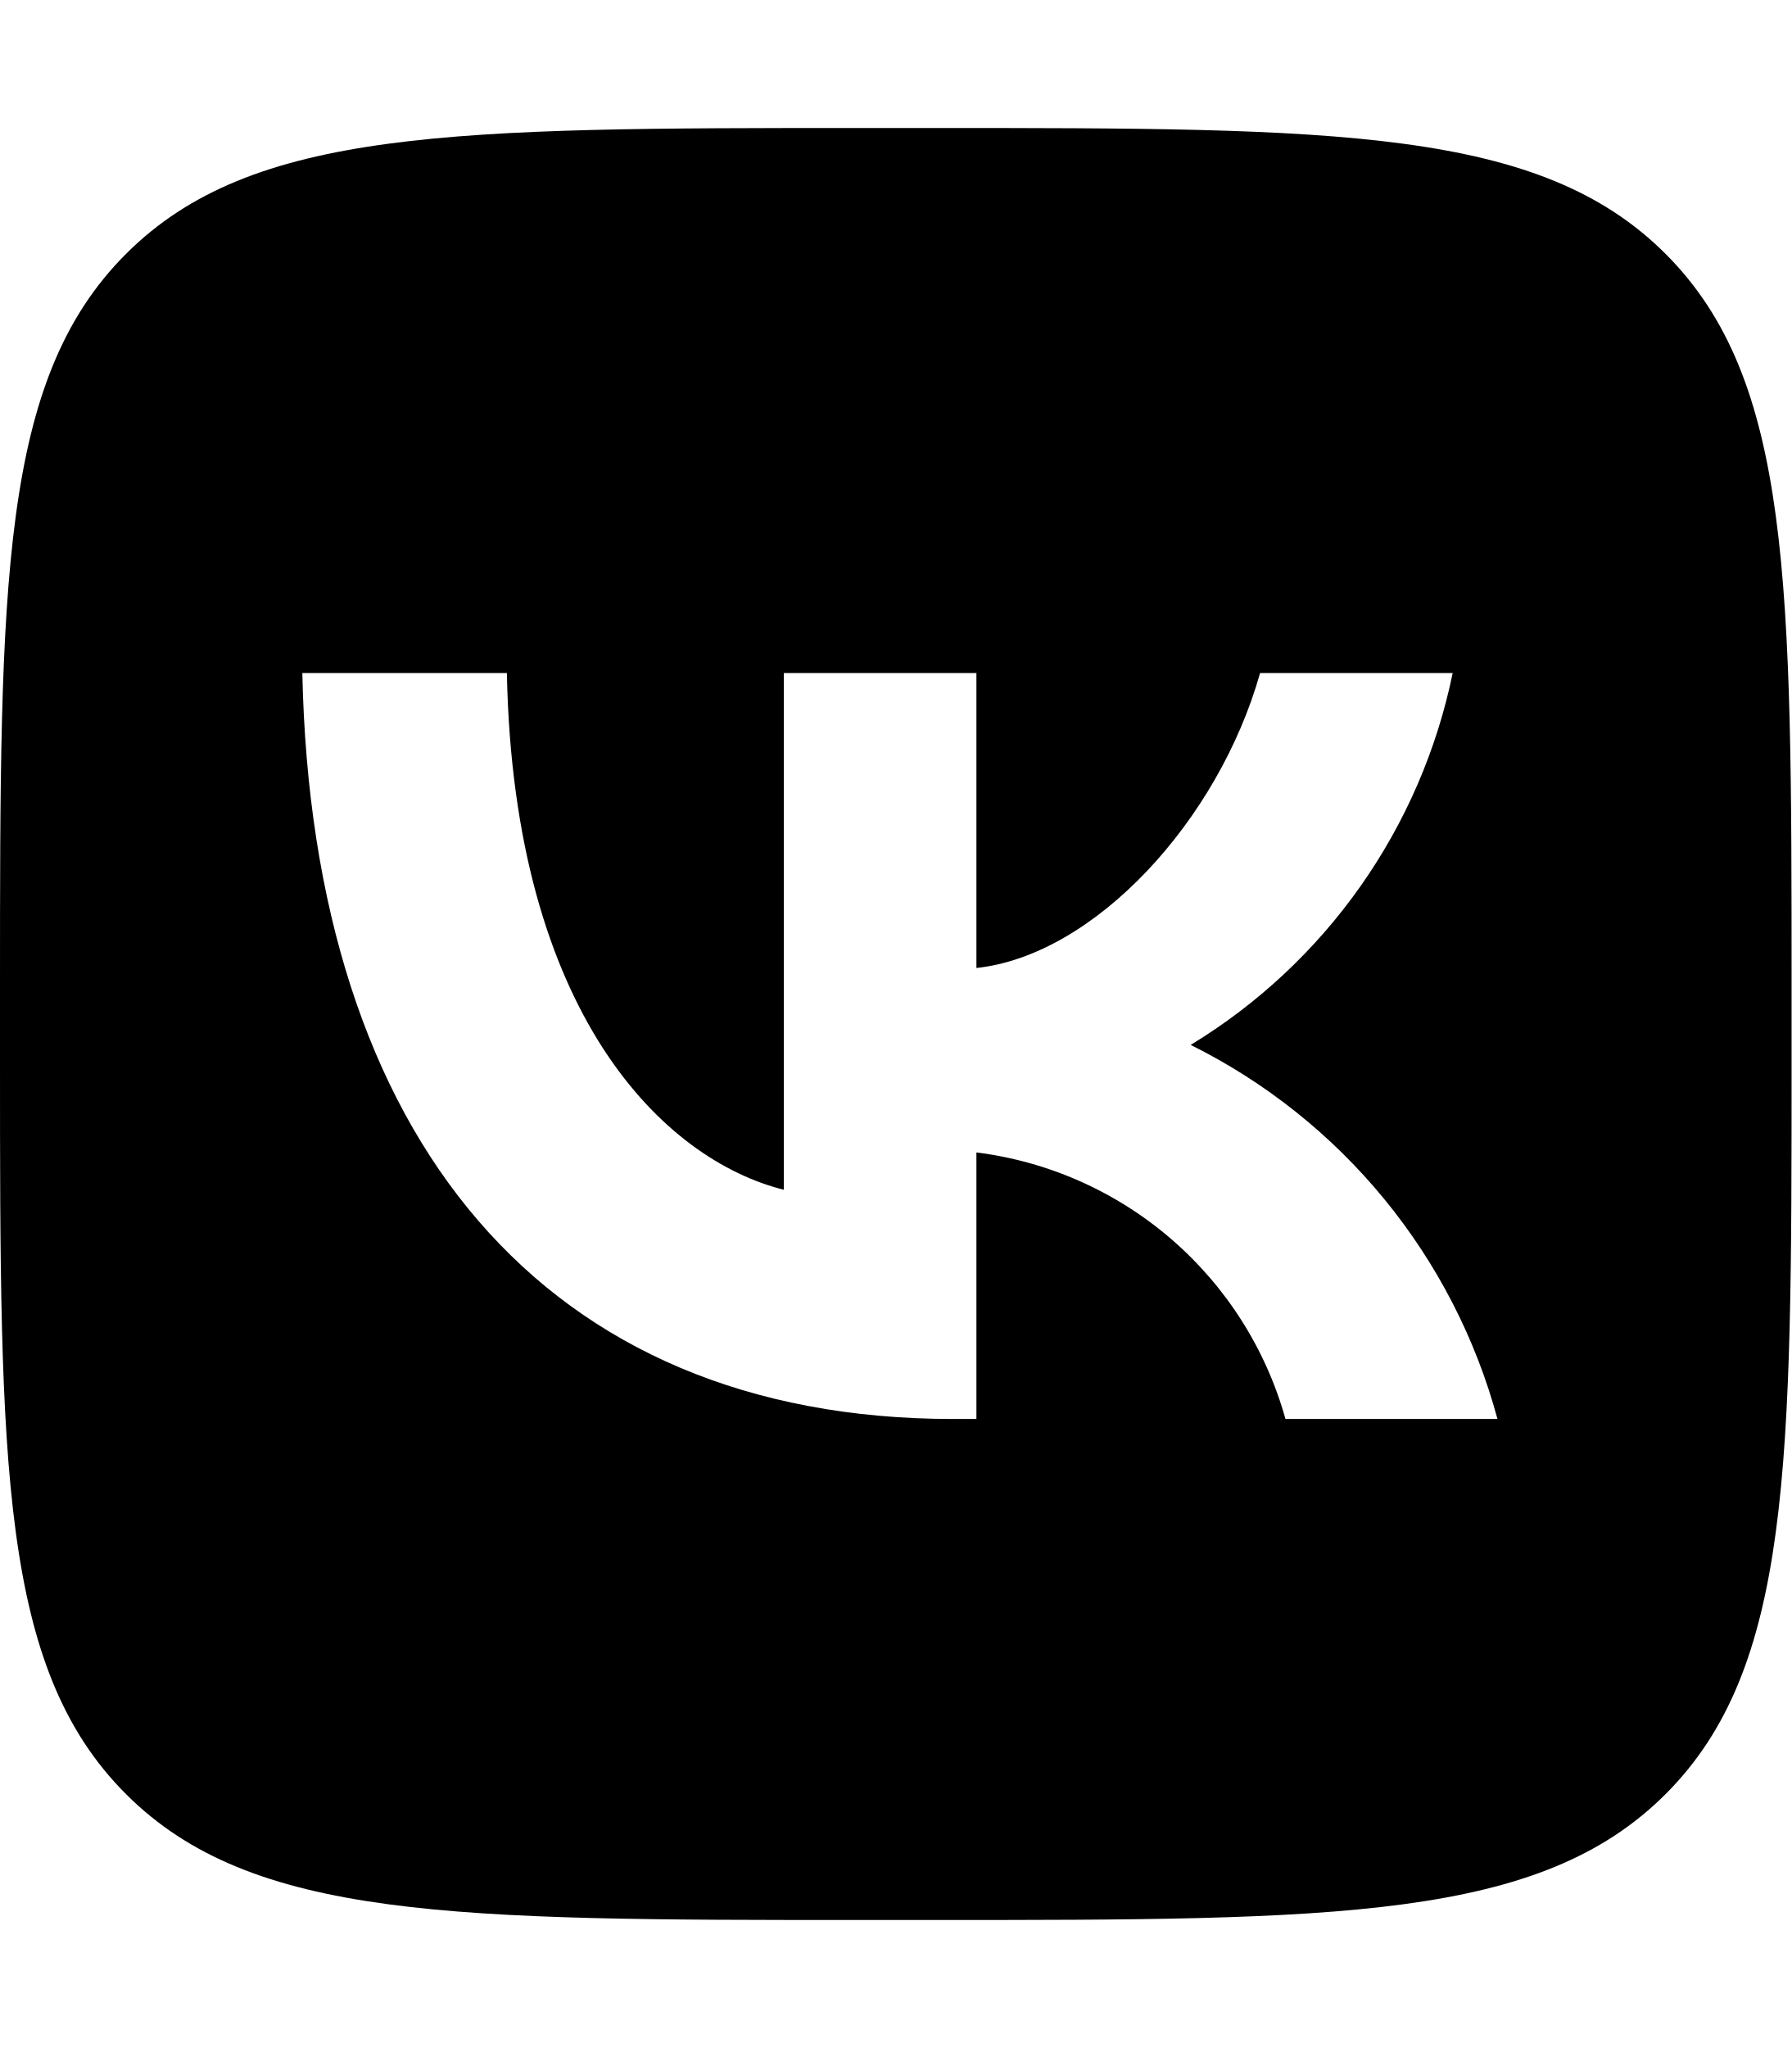
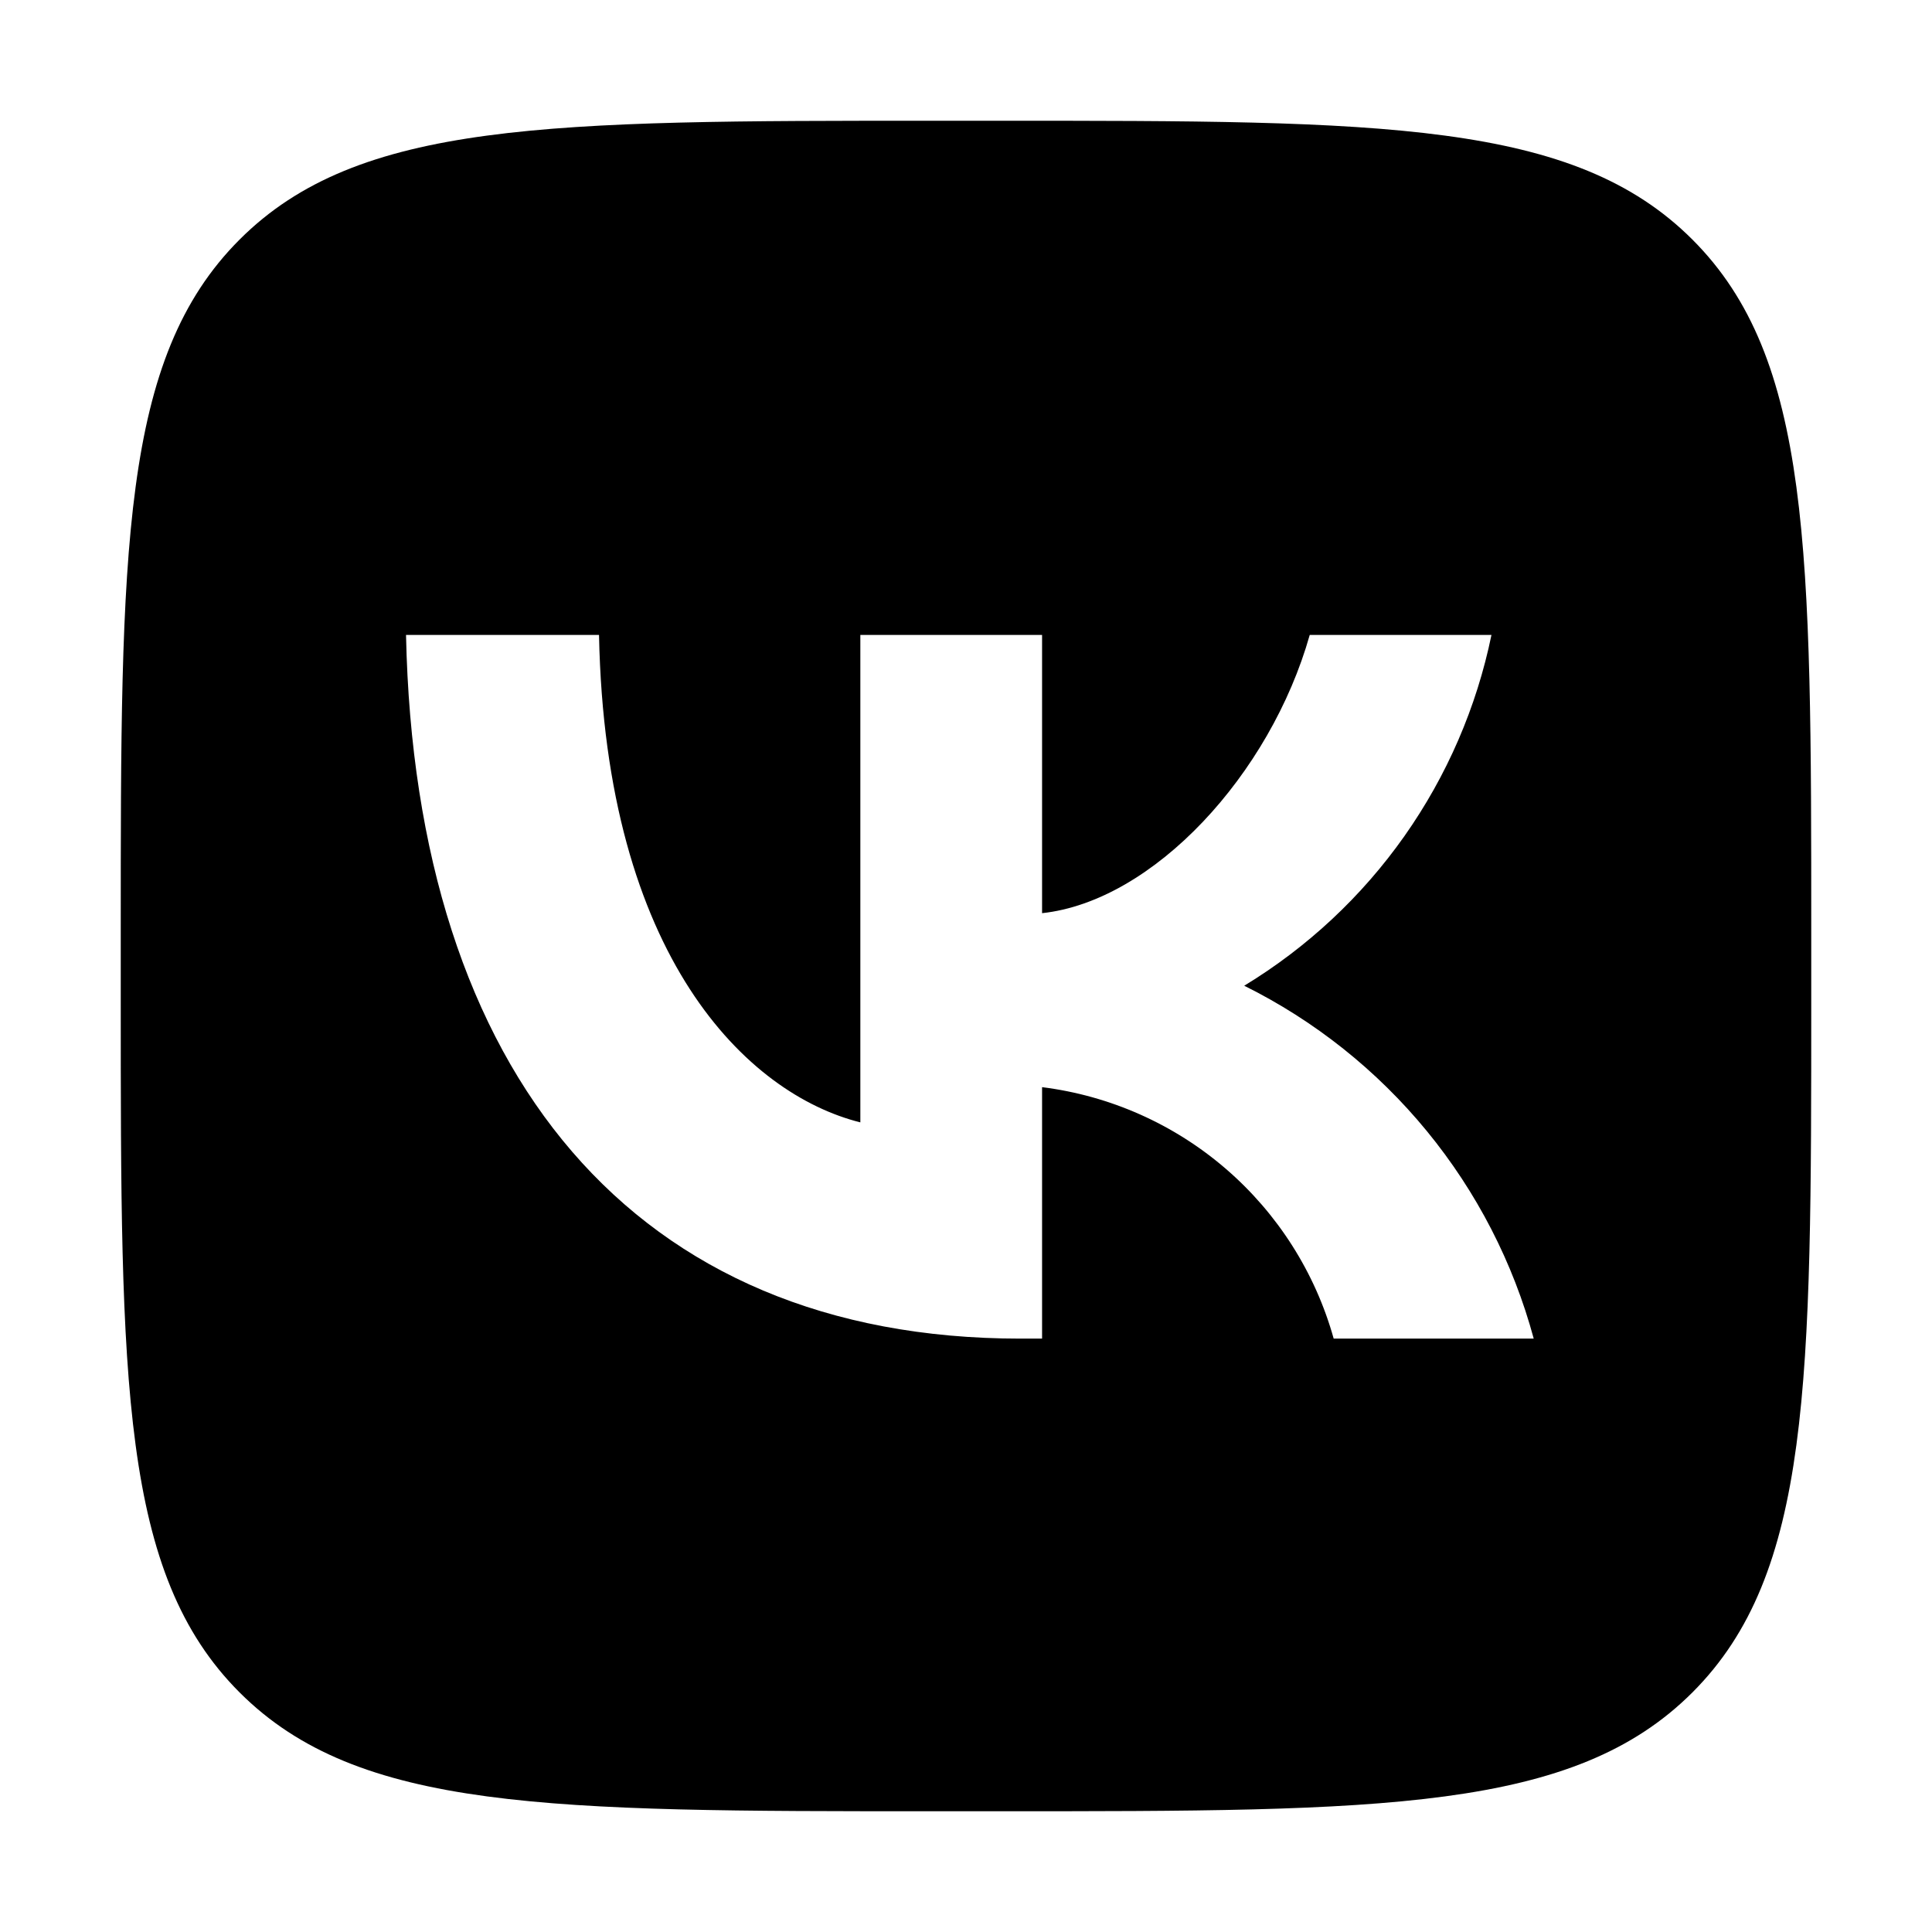
- <svg xmlns="http://www.w3.org/2000/svg" viewBox="0 0 448 512">
+ <svg xmlns="http://www.w3.org/2000/svg" width="16" height="16" viewBox="0 0 448 512">
  <path d="M31.491 63.491C0 94.981 0 145.671 0 247.04V264.96C0 366.329 0 417.019 31.491 448.509C62.981 480 113.671 480 215.04 480H232.96C334.329 480 385.019 480 416.509 448.509C448 417.019 448 366.329 448 264.96V247.04C448 145.671 448 94.981 416.509 63.491C385.019 32 334.329 32 232.96 32H215.04C113.671 32 62.981 32 31.491 63.491ZM75.6 168.267H126.747C128.427 253.76 166.133 289.973 196 297.44V168.267H244.16V242C273.653 238.827 304.64 205.227 315.093 168.267H363.253C359.313 187.435 351.46 205.583 340.186 221.579C328.913 237.574 314.461 251.071 297.733 261.227C316.41 270.499 332.907 283.63 346.132 299.751C359.357 315.873 369.01 334.618 374.453 354.747H321.44C316.555 337.262 306.614 321.61 292.865 309.754C279.117 297.899 262.173 290.368 244.16 288.107V354.747H238.373C136.267 354.747 78.027 284.747 75.6 168.267Z" />
</svg>
